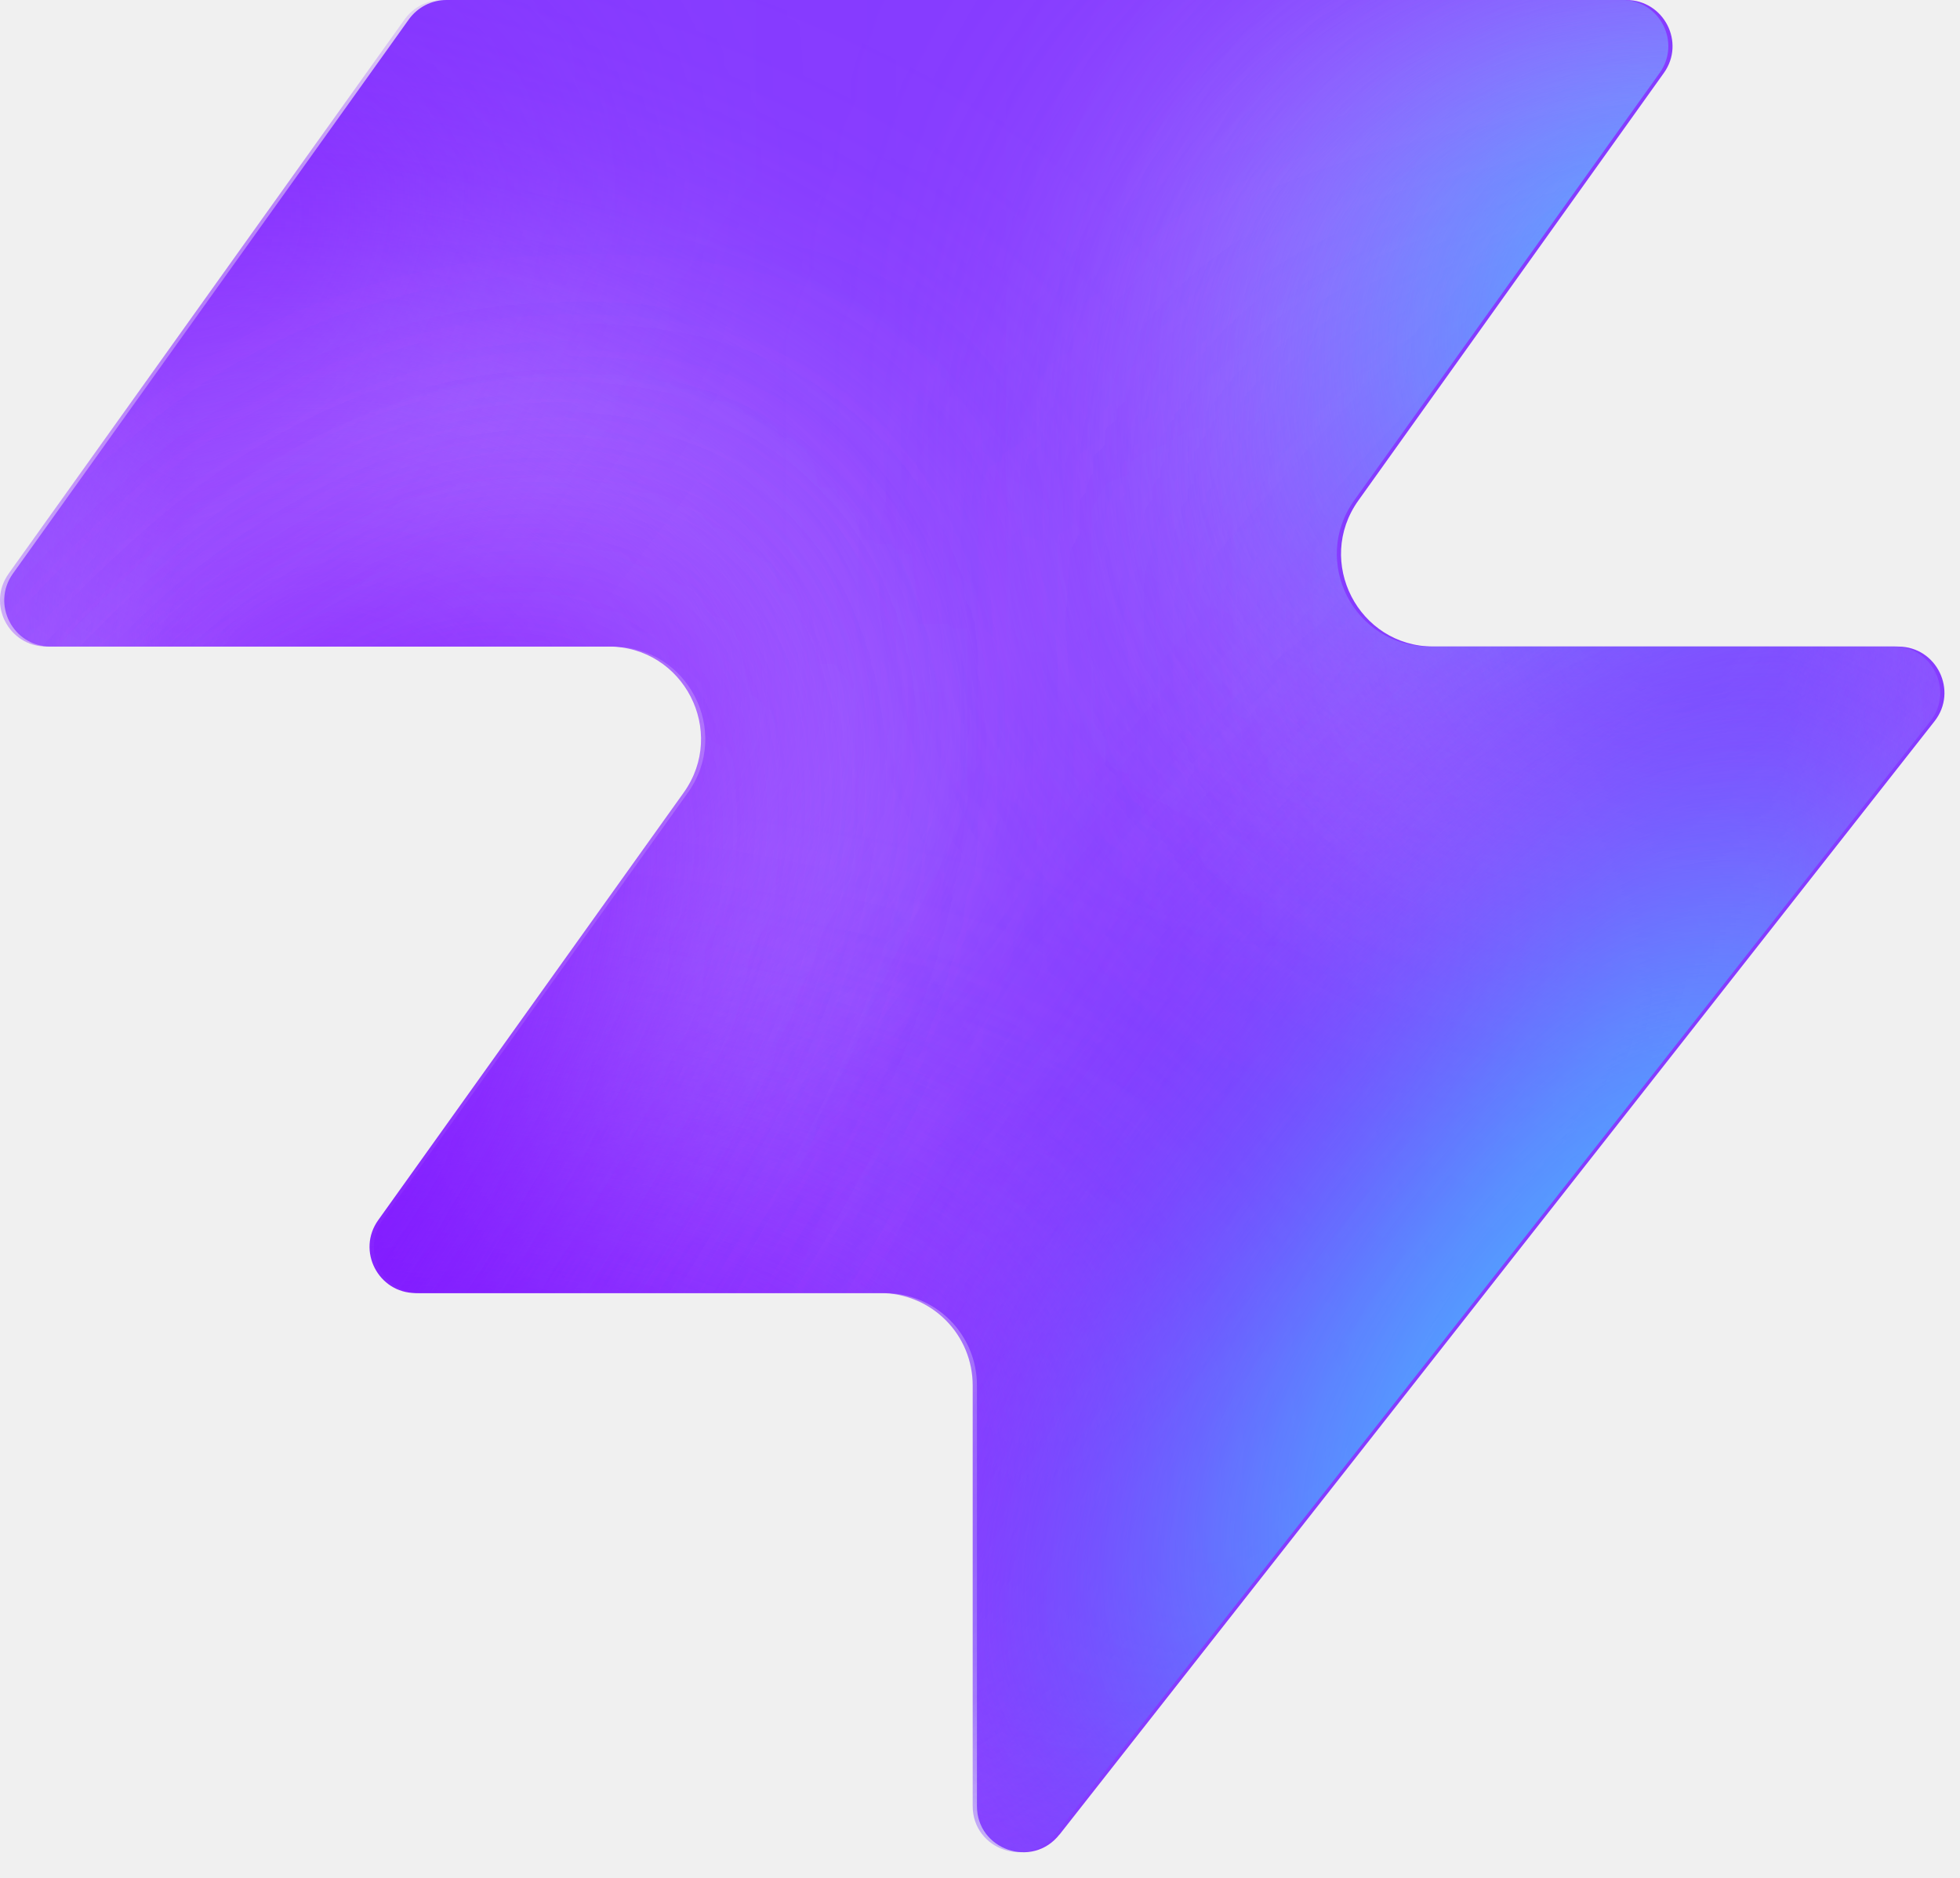
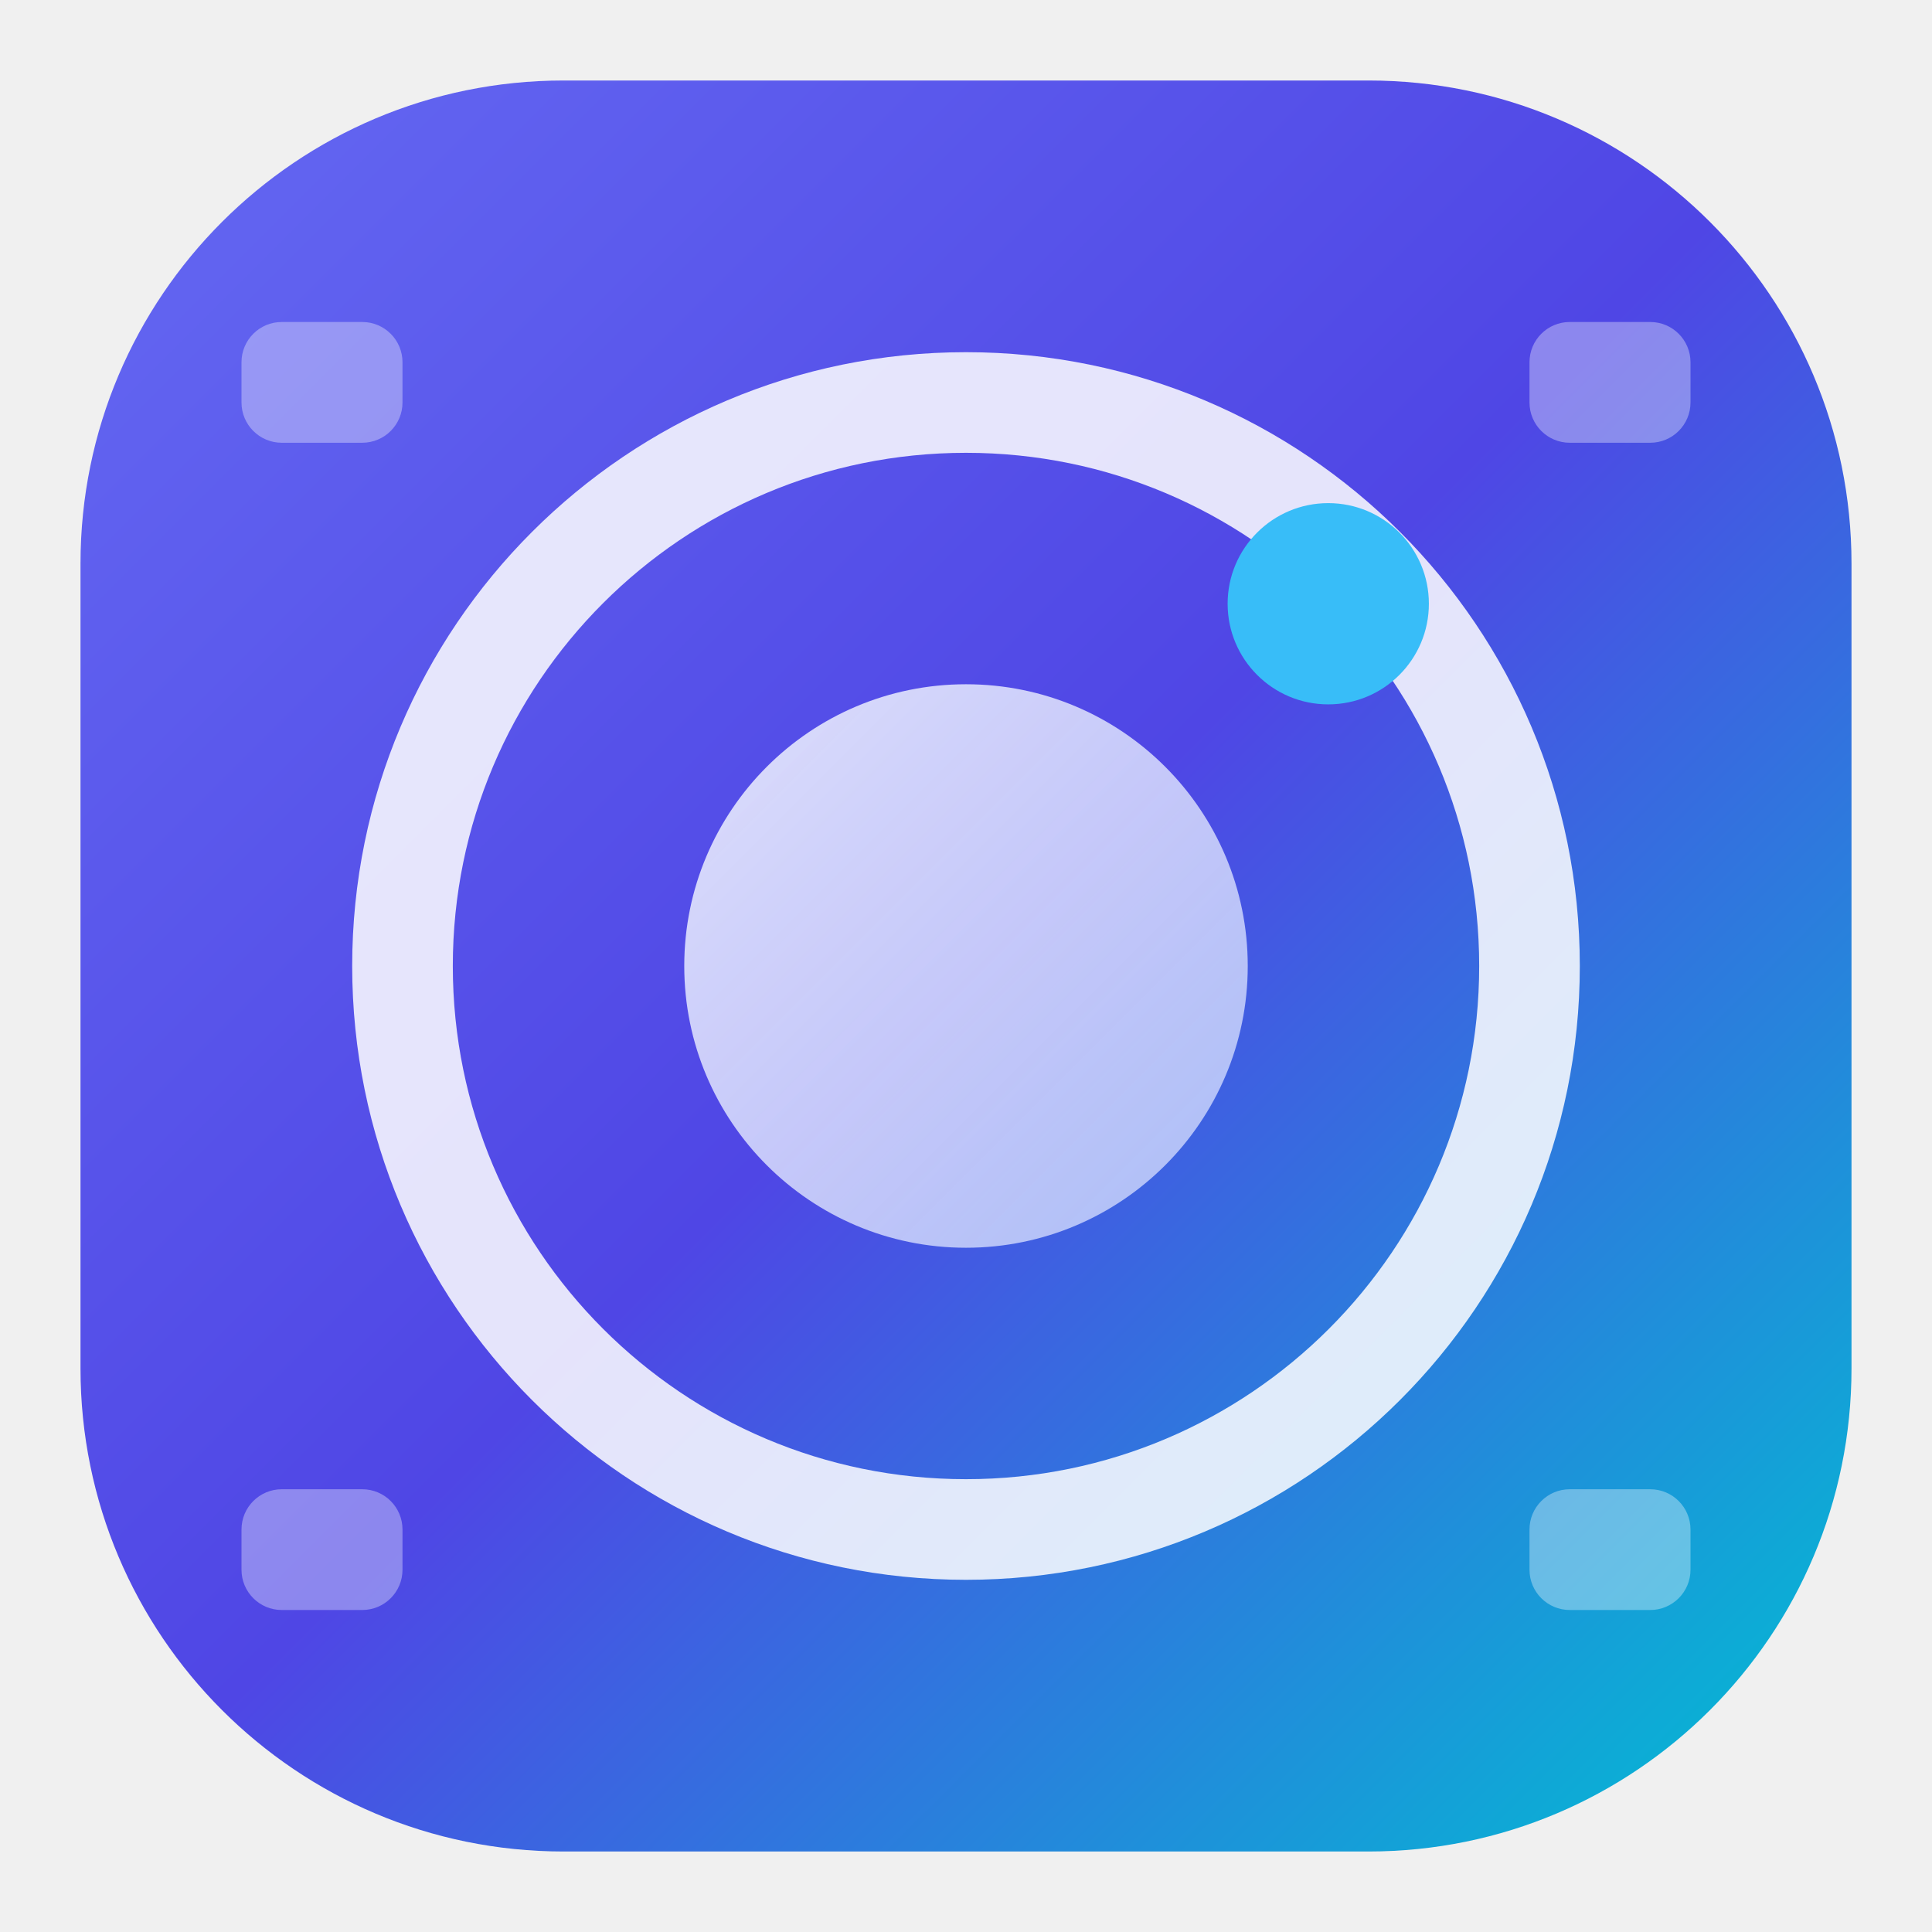
- <svg xmlns="http://www.w3.org/2000/svg" width="48" height="46" fill="none" viewBox="0 0 48 46">
-   <path fill="#863bff" d="M25.946 44.938c-.664.845-2.021.375-2.021-.698V33.937a2.26 2.26 0 0 0-2.262-2.262H10.287c-.92 0-1.456-1.04-.92-1.788l7.48-10.471c1.07-1.497 0-3.578-1.842-3.578H1.237c-.92 0-1.456-1.04-.92-1.788L10.013.474c.214-.297.556-.474.92-.474h28.894c.92 0 1.456 1.04.92 1.788l-7.48 10.471c-1.07 1.498 0 3.579 1.842 3.579h11.377c.943 0 1.473 1.088.89 1.83L25.947 44.94z" style="fill:#863bff;fill:color(display-p3 .525 .23 1);fill-opacity:1" />
-   <mask id="a" width="48" height="46" x="0" y="0" maskUnits="userSpaceOnUse" style="mask-type:alpha">
-     <path fill="#000" d="M25.842 44.938c-.664.844-2.021.375-2.021-.698V33.937a2.26 2.26 0 0 0-2.262-2.262H10.183c-.92 0-1.456-1.04-.92-1.788l7.48-10.471c1.07-1.498 0-3.579-1.842-3.579H1.133c-.92 0-1.456-1.04-.92-1.787L9.91.473c.214-.297.556-.474.92-.474h28.894c.92 0 1.456 1.04.92 1.788l-7.48 10.471c-1.07 1.498 0 3.578 1.842 3.578h11.377c.943 0 1.473 1.088.89 1.832L25.843 44.94z" style="fill:#000;fill-opacity:1" />
-   </mask>
-   <g mask="url(#a)">
-     <g filter="url(#b)">
-       <ellipse cx="5.508" cy="14.704" fill="#ede6ff" rx="5.508" ry="14.704" style="fill:#ede6ff;fill:color(display-p3 .927 .903 1);fill-opacity:1" transform="matrix(.00324 1 1 -.00324 -4.47 31.516)" />
-     </g>
-     <g filter="url(#c)">
-       <ellipse cx="10.399" cy="29.851" fill="#ede6ff" rx="10.399" ry="29.851" style="fill:#ede6ff;fill:color(display-p3 .927 .903 1);fill-opacity:1" transform="matrix(.00324 1 1 -.00324 -39.328 7.883)" />
-     </g>
-     <g filter="url(#d)">
-       <ellipse cx="5.508" cy="30.487" fill="#7e14ff" rx="5.508" ry="30.487" style="fill:#7e14ff;fill:color(display-p3 .492 .077 1);fill-opacity:1" transform="rotate(89.814 -25.913 -14.639)scale(1 -1)" />
-     </g>
-     <g filter="url(#e)">
-       <ellipse cx="5.508" cy="30.599" fill="#7e14ff" rx="5.508" ry="30.599" style="fill:#7e14ff;fill:color(display-p3 .492 .077 1);fill-opacity:1" transform="rotate(89.814 -32.644 -3.334)scale(1 -1)" />
-     </g>
-     <g filter="url(#f)">
-       <ellipse cx="5.508" cy="30.599" fill="#7e14ff" rx="5.508" ry="30.599" style="fill:#7e14ff;fill:color(display-p3 .492 .077 1);fill-opacity:1" transform="matrix(.00324 1 1 -.00324 -34.34 30.47)" />
-     </g>
-     <g filter="url(#g)">
-       <ellipse cx="14.072" cy="22.078" fill="#ede6ff" rx="14.072" ry="22.078" style="fill:#ede6ff;fill:color(display-p3 .927 .903 1);fill-opacity:1" transform="rotate(93.35 24.506 48.493)scale(-1 1)" />
-     </g>
-     <g filter="url(#h)">
-       <ellipse cx="3.47" cy="21.501" fill="#7e14ff" rx="3.47" ry="21.501" style="fill:#7e14ff;fill:color(display-p3 .492 .077 1);fill-opacity:1" transform="rotate(89.009 28.708 47.59)scale(-1 1)" />
-     </g>
-     <g filter="url(#i)">
-       <ellipse cx="3.47" cy="21.501" fill="#7e14ff" rx="3.47" ry="21.501" style="fill:#7e14ff;fill:color(display-p3 .492 .077 1);fill-opacity:1" transform="rotate(89.009 28.708 47.59)scale(-1 1)" />
-     </g>
-     <g filter="url(#j)">
-       <ellipse cx=".387" cy="8.972" fill="#7e14ff" rx="4.407" ry="29.108" style="fill:#7e14ff;fill:color(display-p3 .492 .077 1);fill-opacity:1" transform="rotate(39.51 .387 8.972)" />
-     </g>
-     <g filter="url(#k)">
-       <ellipse cx="47.523" cy="-6.092" fill="#7e14ff" rx="4.407" ry="29.108" style="fill:#7e14ff;fill:color(display-p3 .492 .077 1);fill-opacity:1" transform="rotate(37.892 47.523 -6.092)" />
-     </g>
-     <g filter="url(#l)">
-       <ellipse cx="41.412" cy="6.333" fill="#47bfff" rx="5.971" ry="9.665" style="fill:#47bfff;fill:color(display-p3 .28 .748 1);fill-opacity:1" transform="rotate(37.892 41.412 6.333)" />
-     </g>
-     <g filter="url(#m)">
-       <ellipse cx="-1.879" cy="38.332" fill="#7e14ff" rx="4.407" ry="29.108" style="fill:#7e14ff;fill:color(display-p3 .492 .077 1);fill-opacity:1" transform="rotate(37.892 -1.88 38.332)" />
-     </g>
-     <g filter="url(#n)">
-       <ellipse cx="-1.879" cy="38.332" fill="#7e14ff" rx="4.407" ry="29.108" style="fill:#7e14ff;fill:color(display-p3 .492 .077 1);fill-opacity:1" transform="rotate(37.892 -1.88 38.332)" />
-     </g>
-     <g filter="url(#o)">
-       <ellipse cx="35.651" cy="29.907" fill="#7e14ff" rx="4.407" ry="29.108" style="fill:#7e14ff;fill:color(display-p3 .492 .077 1);fill-opacity:1" transform="rotate(37.892 35.651 29.907)" />
-     </g>
-     <g filter="url(#p)">
-       <ellipse cx="38.418" cy="32.4" fill="#47bfff" rx="5.971" ry="15.297" style="fill:#47bfff;fill:color(display-p3 .28 .748 1);fill-opacity:1" transform="rotate(37.892 38.418 32.4)" />
-     </g>
-   </g>
+ <svg xmlns="http://www.w3.org/2000/svg" viewBox="0 0 48 48" fill="none">
  <defs>
-     <filter id="b" width="60.045" height="41.654" x="-19.77" y="16.149" color-interpolation-filters="sRGB" filterUnits="userSpaceOnUse">
-       <feFlood flood-opacity="0" result="BackgroundImageFix" />
-       <feBlend in="SourceGraphic" in2="BackgroundImageFix" result="shape" />
-       <feGaussianBlur result="effect1_foregroundBlur_2002_17158" stdDeviation="7.659" />
-     </filter>
-     <filter id="c" width="90.34" height="51.437" x="-54.613" y="-7.533" color-interpolation-filters="sRGB" filterUnits="userSpaceOnUse">
-       <feFlood flood-opacity="0" result="BackgroundImageFix" />
-       <feBlend in="SourceGraphic" in2="BackgroundImageFix" result="shape" />
-       <feGaussianBlur result="effect1_foregroundBlur_2002_17158" stdDeviation="7.659" />
-     </filter>
-     <filter id="d" width="79.355" height="29.4" x="-49.64" y="2.03" color-interpolation-filters="sRGB" filterUnits="userSpaceOnUse">
-       <feFlood flood-opacity="0" result="BackgroundImageFix" />
-       <feBlend in="SourceGraphic" in2="BackgroundImageFix" result="shape" />
-       <feGaussianBlur result="effect1_foregroundBlur_2002_17158" stdDeviation="4.596" />
-     </filter>
-     <filter id="e" width="79.579" height="29.4" x="-45.045" y="20.029" color-interpolation-filters="sRGB" filterUnits="userSpaceOnUse">
-       <feFlood flood-opacity="0" result="BackgroundImageFix" />
-       <feBlend in="SourceGraphic" in2="BackgroundImageFix" result="shape" />
-       <feGaussianBlur result="effect1_foregroundBlur_2002_17158" stdDeviation="4.596" />
-     </filter>
-     <filter id="f" width="79.579" height="29.4" x="-43.513" y="21.178" color-interpolation-filters="sRGB" filterUnits="userSpaceOnUse">
-       <feFlood flood-opacity="0" result="BackgroundImageFix" />
-       <feBlend in="SourceGraphic" in2="BackgroundImageFix" result="shape" />
-       <feGaussianBlur result="effect1_foregroundBlur_2002_17158" stdDeviation="4.596" />
-     </filter>
-     <filter id="g" width="74.749" height="58.852" x="15.756" y="-17.901" color-interpolation-filters="sRGB" filterUnits="userSpaceOnUse">
-       <feFlood flood-opacity="0" result="BackgroundImageFix" />
-       <feBlend in="SourceGraphic" in2="BackgroundImageFix" result="shape" />
-       <feGaussianBlur result="effect1_foregroundBlur_2002_17158" stdDeviation="7.659" />
-     </filter>
-     <filter id="h" width="61.377" height="25.362" x="23.548" y="2.284" color-interpolation-filters="sRGB" filterUnits="userSpaceOnUse">
-       <feFlood flood-opacity="0" result="BackgroundImageFix" />
-       <feBlend in="SourceGraphic" in2="BackgroundImageFix" result="shape" />
-       <feGaussianBlur result="effect1_foregroundBlur_2002_17158" stdDeviation="4.596" />
-     </filter>
-     <filter id="i" width="61.377" height="25.362" x="23.548" y="2.284" color-interpolation-filters="sRGB" filterUnits="userSpaceOnUse">
-       <feFlood flood-opacity="0" result="BackgroundImageFix" />
-       <feBlend in="SourceGraphic" in2="BackgroundImageFix" result="shape" />
-       <feGaussianBlur result="effect1_foregroundBlur_2002_17158" stdDeviation="4.596" />
-     </filter>
-     <filter id="j" width="56.045" height="63.649" x="-27.636" y="-22.853" color-interpolation-filters="sRGB" filterUnits="userSpaceOnUse">
-       <feFlood flood-opacity="0" result="BackgroundImageFix" />
-       <feBlend in="SourceGraphic" in2="BackgroundImageFix" result="shape" />
-       <feGaussianBlur result="effect1_foregroundBlur_2002_17158" stdDeviation="4.596" />
-     </filter>
-     <filter id="k" width="54.814" height="64.646" x="20.116" y="-38.415" color-interpolation-filters="sRGB" filterUnits="userSpaceOnUse">
-       <feFlood flood-opacity="0" result="BackgroundImageFix" />
-       <feBlend in="SourceGraphic" in2="BackgroundImageFix" result="shape" />
-       <feGaussianBlur result="effect1_foregroundBlur_2002_17158" stdDeviation="4.596" />
-     </filter>
-     <filter id="l" width="33.541" height="35.313" x="24.641" y="-11.323" color-interpolation-filters="sRGB" filterUnits="userSpaceOnUse">
-       <feFlood flood-opacity="0" result="BackgroundImageFix" />
-       <feBlend in="SourceGraphic" in2="BackgroundImageFix" result="shape" />
-       <feGaussianBlur result="effect1_foregroundBlur_2002_17158" stdDeviation="4.596" />
-     </filter>
-     <filter id="m" width="54.814" height="64.646" x="-29.286" y="6.009" color-interpolation-filters="sRGB" filterUnits="userSpaceOnUse">
-       <feFlood flood-opacity="0" result="BackgroundImageFix" />
-       <feBlend in="SourceGraphic" in2="BackgroundImageFix" result="shape" />
-       <feGaussianBlur result="effect1_foregroundBlur_2002_17158" stdDeviation="4.596" />
-     </filter>
-     <filter id="n" width="54.814" height="64.646" x="-29.286" y="6.009" color-interpolation-filters="sRGB" filterUnits="userSpaceOnUse">
-       <feFlood flood-opacity="0" result="BackgroundImageFix" />
-       <feBlend in="SourceGraphic" in2="BackgroundImageFix" result="shape" />
-       <feGaussianBlur result="effect1_foregroundBlur_2002_17158" stdDeviation="4.596" />
-     </filter>
-     <filter id="o" width="54.814" height="64.646" x="8.244" y="-2.416" color-interpolation-filters="sRGB" filterUnits="userSpaceOnUse">
-       <feFlood flood-opacity="0" result="BackgroundImageFix" />
-       <feBlend in="SourceGraphic" in2="BackgroundImageFix" result="shape" />
-       <feGaussianBlur result="effect1_foregroundBlur_2002_17158" stdDeviation="4.596" />
-     </filter>
-     <filter id="p" width="39.409" height="43.623" x="18.713" y="10.588" color-interpolation-filters="sRGB" filterUnits="userSpaceOnUse">
-       <feFlood flood-opacity="0" result="BackgroundImageFix" />
-       <feBlend in="SourceGraphic" in2="BackgroundImageFix" result="shape" />
-       <feGaussianBlur result="effect1_foregroundBlur_2002_17158" stdDeviation="4.596" />
-     </filter>
+     <linearGradient id="omni-grad" x1="4" y1="4" x2="44" y2="44" gradientUnits="userSpaceOnUse">
+       <stop offset="0%" stop-color="#6366f1" />
+       <stop offset="50%" stop-color="#4f46e5" />
+       <stop offset="100%" stop-color="#06b6d4" />
+     </linearGradient>
+     <linearGradient id="lens-grad" x1="12" y1="12" x2="36" y2="36" gradientUnits="userSpaceOnUse">
+       <stop offset="0%" stop-color="#ffffff" stop-opacity="0.9" />
+       <stop offset="100%" stop-color="#c7d2fe" stop-opacity="0.7" />
+     </linearGradient>
  </defs>
+   <rect x="2" y="2" width="44" height="44" rx="12" fill="url(#omni-grad)" />
+   <rect x="6" y="8" width="4" height="3" rx="1" fill="#ffffff" fill-opacity="0.35" />
+   <rect x="6" y="37" width="4" height="3" rx="1" fill="#ffffff" fill-opacity="0.35" />
+   <rect x="38" y="8" width="4" height="3" rx="1" fill="#ffffff" fill-opacity="0.35" />
+   <rect x="38" y="37" width="4" height="3" rx="1" fill="#ffffff" fill-opacity="0.35" />
+   <circle cx="24" cy="24" r="14" stroke="#ffffff" stroke-width="2.5" stroke-opacity="0.85" />
+   <circle cx="24" cy="24" r="7" fill="url(#lens-grad)" />
+   <circle cx="33" cy="15" r="2.5" fill="#38bdf8" />
</svg>
